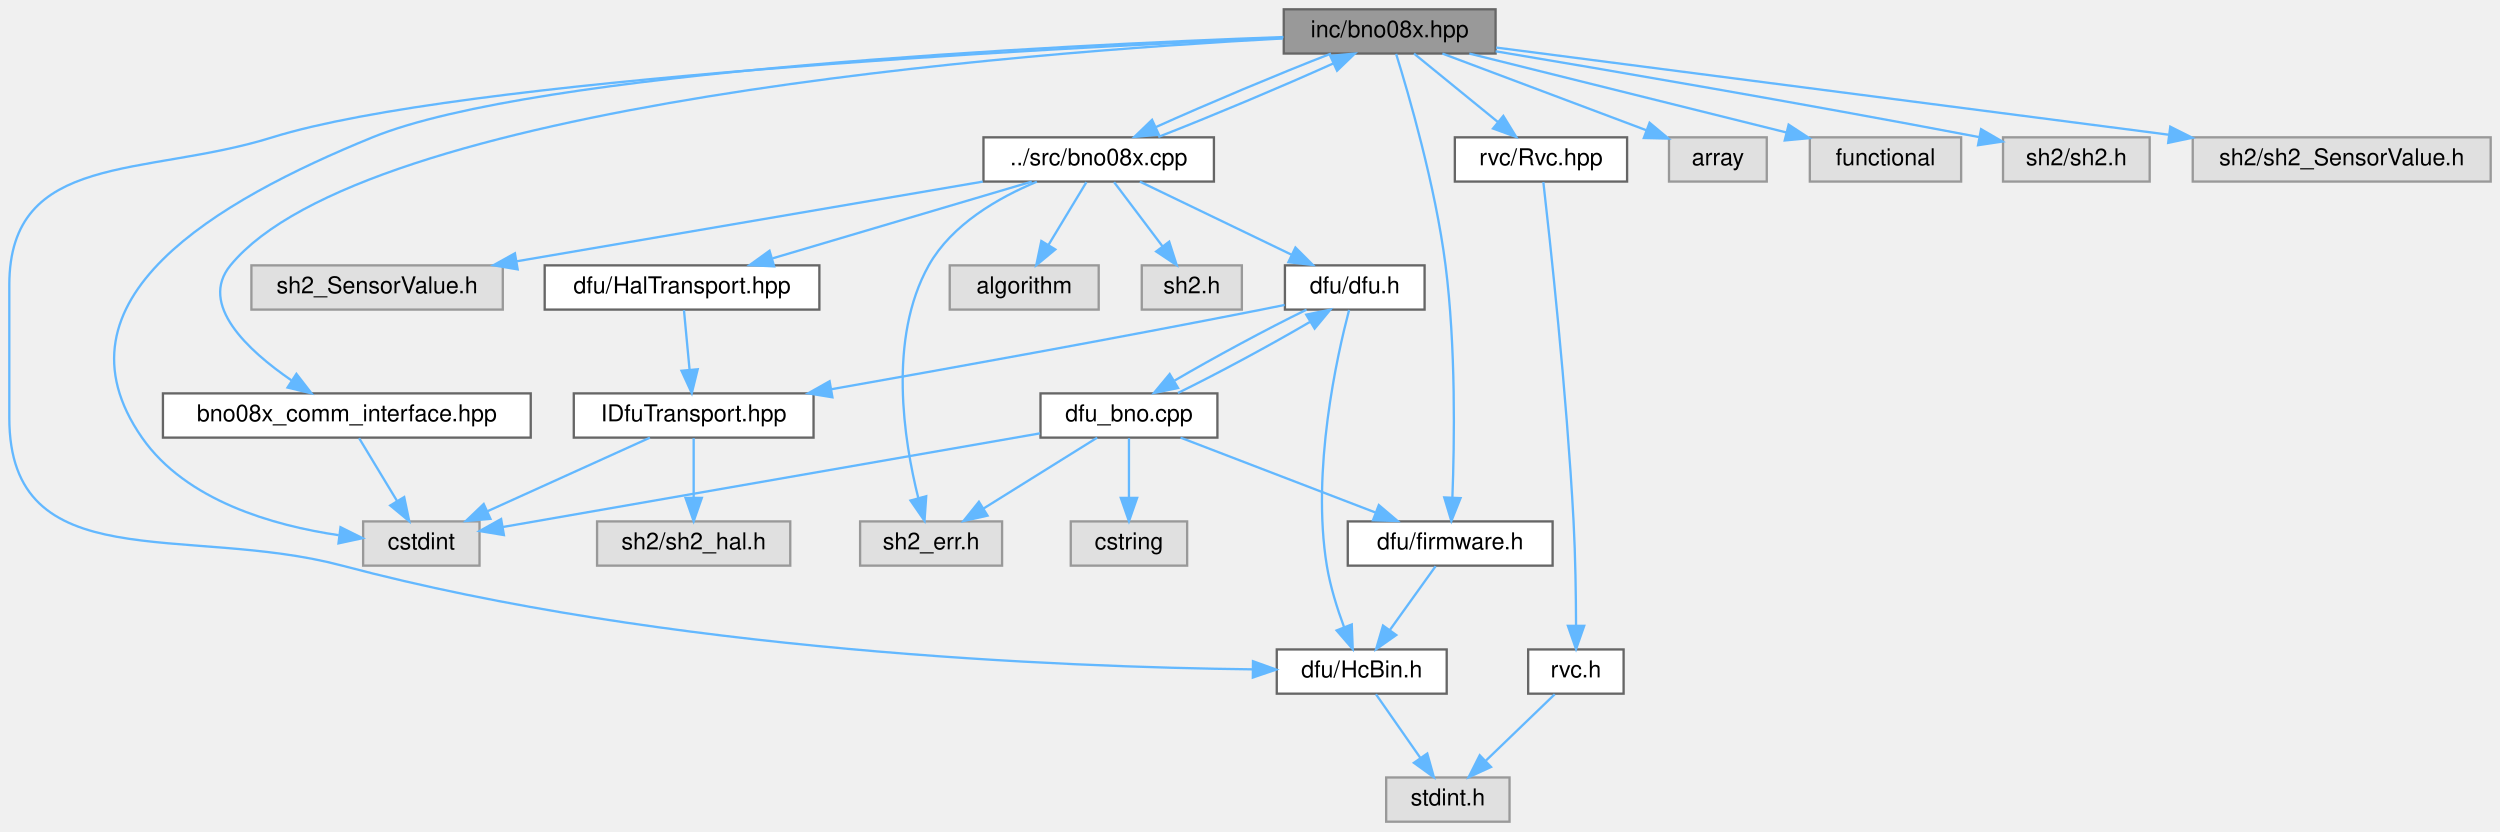
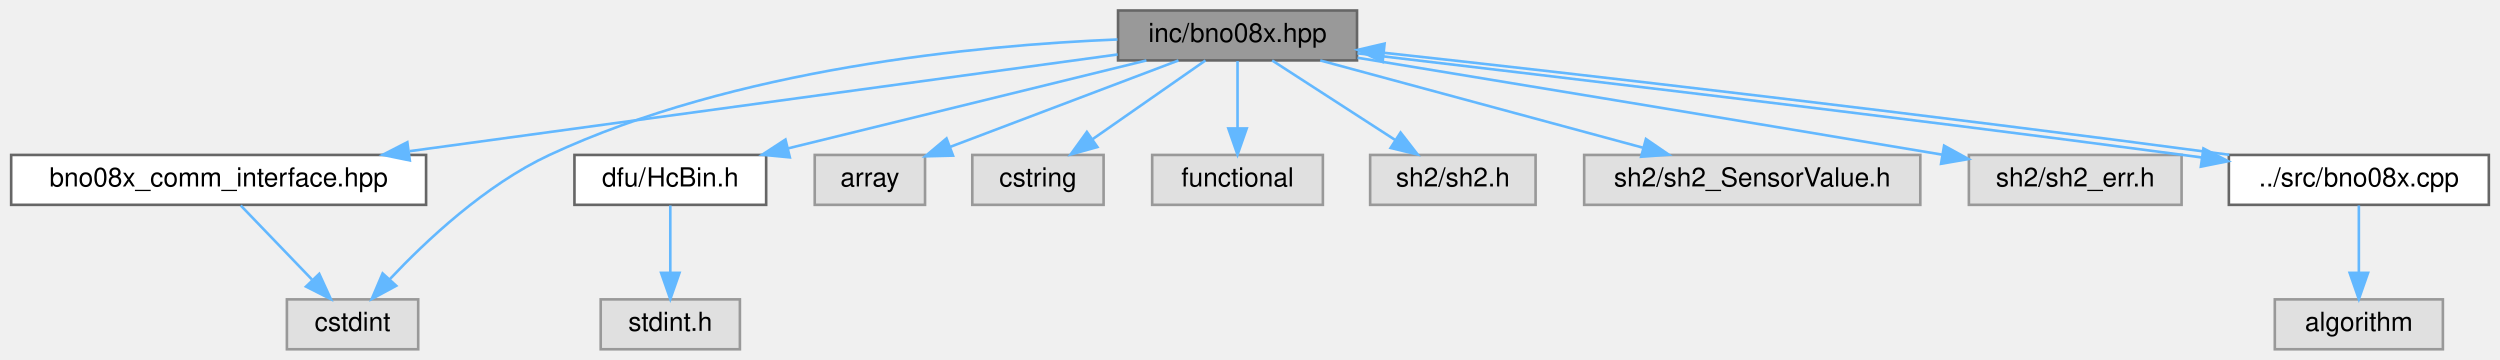
- <svg xmlns="http://www.w3.org/2000/svg" xmlns:xlink="http://www.w3.org/1999/xlink" width="1074pt" height="357pt" viewBox="0.00 0.00 1074.00 357.00">
-   <g id="graph0" class="graph" transform="scale(1 1) rotate(0) translate(4 353)">
+ <svg xmlns="http://www.w3.org/2000/svg" xmlns:xlink="http://www.w3.org/1999/xlink" width="952pt" height="137pt" viewBox="0.00 0.00 951.50 137.00">
+   <g id="graph0" class="graph" transform="scale(1 1) rotate(0) translate(4 133)">
    <g id="Node000001" class="node">
      <g id="a_Node000001">
-         <a xlink:title="High level C++ interface for the BNO08x IMU family.">
-           <polygon fill="#999999" stroke="#666666" points="638.5,-349 547.5,-349 547.5,-330 638.5,-330 638.5,-349" />
-           <text text-anchor="middle" x="593" y="-337" font-family="Helvetica,sans-Serif" font-size="10.00">inc/bno08x.hpp</text>
+         <a xlink:title="High-level C++ driver for the BNO08x 9-axis IMU family.">
+           <polygon fill="#999999" stroke="#666666" points="512.5,-129 421.5,-129 421.5,-110 512.5,-110 512.5,-129" />
+           <text text-anchor="middle" x="467" y="-117" font-family="Helvetica,sans-Serif" font-size="10.00">inc/bno08x.hpp</text>
        </a>
      </g>
    </g>
    <g id="Node000002" class="node">
      <g id="a_Node000002">
-         <a xlink:href="bno08x__comm__interface_8hpp.html" target="_top" xlink:title="CRTP-based communication interface for communicating with the BNO085.">
-           <polygon fill="white" stroke="#666666" points="224,-184 66,-184 66,-165 224,-165 224,-184" />
-           <text text-anchor="middle" x="145" y="-172" font-family="Helvetica,sans-Serif" font-size="10.00">bno08x_comm_interface.hpp</text>
+         <a xlink:href="bno08x__comm__interface_8hpp.html" target="_top" xlink:title="CRTP-based communication interface for the BNO08x IMU family.">
+           <polygon fill="white" stroke="#666666" points="158,-74 0,-74 0,-55 158,-55 158,-74" />
+           <text text-anchor="middle" x="79" y="-62" font-family="Helvetica,sans-Serif" font-size="10.00">bno08x_comm_interface.hpp</text>
        </a>
      </g>
    </g>
    <g id="edge1_Node000001_Node000002" class="edge">
      <g id="a_edge1_Node000001_Node000002">
        <a xlink:title=" ">
-           <path fill="none" stroke="#63b8ff" d="M547.18,-336.48C435.09,-330.49 152.09,-308.63 95,-239 81.25,-222.23 102.32,-202.57 121.18,-189.62" />
-           <polygon fill="#63b8ff" stroke="#63b8ff" points="123.34,-192.39 129.83,-184.01 119.53,-186.51 123.34,-192.39" />
+           <path fill="none" stroke="#63b8ff" d="M421.35,-112.26C354.92,-103.19 230.93,-86.25 151.81,-75.45" />
+           <polygon fill="#63b8ff" stroke="#63b8ff" points="151.81,-71.91 141.43,-74.03 150.86,-78.85 151.81,-71.91" />
        </a>
      </g>
    </g>
    <g id="Node000003" class="node">
      <g id="a_Node000003">
        <a xlink:title=" ">
-           <polygon fill="#e0e0e0" stroke="#999999" points="202,-129 152,-129 152,-110 202,-110 202,-129" />
-           <text text-anchor="middle" x="177" y="-117" font-family="Helvetica,sans-Serif" font-size="10.00">cstdint</text>
-         </a>
-       </g>
-     </g>
-     <g id="edge11_Node000001_Node000003" class="edge">
-       <g id="a_edge11_Node000001_Node000003">
-         <a xlink:title=" ">
-           <path fill="none" stroke="#63b8ff" d="M547.37,-337.1C450.22,-333.59 226.08,-322.58 156,-294 89.08,-266.71 15.73,-224.33 57,-165 75.9,-137.83 113.44,-127.21 141.52,-123.08" />
-           <polygon fill="#63b8ff" stroke="#63b8ff" points="142.28,-126.52 151.77,-121.8 141.41,-119.57 142.28,-126.52" />
+           <polygon fill="#e0e0e0" stroke="#999999" points="155,-19 105,-19 105,0 155,0 155,-19" />
+           <text text-anchor="middle" x="130" y="-7" font-family="Helvetica,sans-Serif" font-size="10.00">cstdint</text>
+         </a>
+       </g>
+     </g>
+     <g id="edge6_Node000001_Node000003" class="edge">
+       <g id="a_edge6_Node000001_Node000003">
+         <a xlink:title=" ">
+           <path fill="none" stroke="#63b8ff" d="M421.28,-117.97C367.23,-115.75 275.7,-106.89 205,-74 180.72,-62.71 158.03,-41.4 144.09,-26.59" />
+           <polygon fill="#63b8ff" stroke="#63b8ff" points="146.63,-24.18 137.3,-19.14 141.45,-28.89 146.63,-24.18" />
        </a>
      </g>
    </g>
    <g id="Node000004" class="node">
      <g id="a_Node000004">
        <a xlink:href="HcBin_8h.html" target="_top" xlink:title="API Definition for HcBin objects (Hillcrest Binary Files).">
-           <polygon fill="white" stroke="#666666" points="617.5,-74 544.5,-74 544.5,-55 617.5,-55 617.5,-74" />
-           <text text-anchor="middle" x="581" y="-62" font-family="Helvetica,sans-Serif" font-size="10.00">dfu/HcBin.h</text>
+           <polygon fill="white" stroke="#666666" points="287.5,-74 214.5,-74 214.5,-55 287.5,-55 287.5,-74" />
+           <text text-anchor="middle" x="251" y="-62" font-family="Helvetica,sans-Serif" font-size="10.00">dfu/HcBin.h</text>
        </a>
      </g>
    </g>
    <g id="edge3_Node000001_Node000004" class="edge">
      <g id="a_edge3_Node000001_Node000004">
        <a xlink:title=" ">
-           <path fill="none" stroke="#63b8ff" d="M547.17,-336.69C443.41,-332.19 193.3,-319.03 113,-294 58,-276.85 0,-288.11 0,-230.5 0,-230.5 0,-230.5 0,-173.5 0,-103.96 75.79,-127.85 143,-110 281.75,-73.15 452.66,-66.42 533.87,-65.45" />
-           <polygon fill="#63b8ff" stroke="#63b8ff" points="534.28,-68.94 544.25,-65.35 534.22,-61.94 534.28,-68.94" />
+           <path fill="none" stroke="#63b8ff" d="M432.3,-109.98C395.25,-100.89 336.41,-86.46 295.87,-76.51" />
+           <polygon fill="#63b8ff" stroke="#63b8ff" points="296.52,-73.07 285.98,-74.08 294.85,-79.86 296.52,-73.07" />
        </a>
      </g>
    </g>
    <g id="Node000006" class="node">
      <g id="a_Node000006">
-         <a xlink:href="firmware_8h.html" target="_top" xlink:title=" ">
-           <polygon fill="white" stroke="#666666" points="663,-129 575,-129 575,-110 663,-110 663,-129" />
-           <text text-anchor="middle" x="619" y="-117" font-family="Helvetica,sans-Serif" font-size="10.00">dfu/firmware.h</text>
+         <a xlink:title=" ">
+           <polygon fill="#e0e0e0" stroke="#999999" points="348,-74 306,-74 306,-55 348,-55 348,-74" />
+           <text text-anchor="middle" x="327" y="-62" font-family="Helvetica,sans-Serif" font-size="10.00">array</text>
        </a>
      </g>
    </g>
    <g id="edge5_Node000001_Node000006" class="edge">
      <g id="a_edge5_Node000001_Node000006">
        <a xlink:title=" ">
-           <path fill="none" stroke="#63b8ff" d="M595.77,-329.84C601.11,-312.7 612.64,-273.2 617,-239 621.45,-204.08 620.85,-162.9 619.95,-139.43" />
-           <polygon fill="#63b8ff" stroke="#63b8ff" points="623.44,-139.01 619.5,-129.17 616.45,-139.31 623.44,-139.01" />
+           <path fill="none" stroke="#63b8ff" d="M444.51,-109.98C420.93,-101.06 383.74,-86.98 357.52,-77.05" />
+           <polygon fill="#63b8ff" stroke="#63b8ff" points="358.66,-73.74 348.06,-73.47 356.18,-80.29 358.66,-73.74" />
        </a>
      </g>
    </g>
    <g id="Node000007" class="node">
      <g id="a_Node000007">
-         <a xlink:href="Rvc_8hpp.html" target="_top" xlink:title=" ">
-           <polygon fill="white" stroke="#666666" points="695,-294 621,-294 621,-275 695,-275 695,-294" />
-           <text text-anchor="middle" x="658" y="-282" font-family="Helvetica,sans-Serif" font-size="10.00">rvc/Rvc.hpp</text>
+         <a xlink:title=" ">
+           <polygon fill="#e0e0e0" stroke="#999999" points="416,-74 366,-74 366,-55 416,-55 416,-74" />
+           <text text-anchor="middle" x="391" y="-62" font-family="Helvetica,sans-Serif" font-size="10.00">cstring</text>
        </a>
      </g>
    </g>
    <g id="edge7_Node000001_Node000007" class="edge">
      <g id="a_edge7_Node000001_Node000007">
        <a xlink:title=" ">
-           <path fill="none" stroke="#63b8ff" d="M603.44,-329.98C613.15,-322.07 627.82,-310.11 639.5,-300.58" />
-           <polygon fill="#63b8ff" stroke="#63b8ff" points="641.83,-303.2 647.37,-294.17 637.4,-297.78 641.83,-303.2" />
+           <path fill="none" stroke="#63b8ff" d="M454.79,-109.98C443.22,-101.92 425.62,-89.65 411.84,-80.03" />
+           <polygon fill="#63b8ff" stroke="#63b8ff" points="413.64,-77.02 403.43,-74.17 409.63,-82.76 413.64,-77.02" />
+         </a>
+       </g>
+     </g>
+     <g id="Node000008" class="node">
+       <g id="a_Node000008">
+         <a xlink:title=" ">
+           <polygon fill="#e0e0e0" stroke="#999999" points="499.5,-74 434.5,-74 434.5,-55 499.5,-55 499.5,-74" />
+           <text text-anchor="middle" x="467" y="-62" font-family="Helvetica,sans-Serif" font-size="10.00">functional</text>
+         </a>
+       </g>
+     </g>
+     <g id="edge8_Node000001_Node000008" class="edge">
+       <g id="a_edge8_Node000001_Node000008">
+         <a xlink:title=" ">
+           <path fill="none" stroke="#63b8ff" d="M467,-109.75C467,-102.8 467,-92.85 467,-84.13" />
+           <polygon fill="#63b8ff" stroke="#63b8ff" points="470.5,-84.09 467,-74.09 463.5,-84.09 470.5,-84.09" />
        </a>
      </g>
    </g>
    <g id="Node000009" class="node">
      <g id="a_Node000009">
        <a xlink:title=" ">
-           <polygon fill="#e0e0e0" stroke="#999999" points="755,-294 713,-294 713,-275 755,-275 755,-294" />
-           <text text-anchor="middle" x="734" y="-282" font-family="Helvetica,sans-Serif" font-size="10.00">array</text>
-         </a>
-       </g>
-     </g>
-     <g id="edge10_Node000001_Node000009" class="edge">
-       <g id="a_edge10_Node000001_Node000009">
-         <a xlink:title=" ">
-           <path fill="none" stroke="#63b8ff" d="M615.65,-329.98C639.4,-321.06 676.86,-306.98 703.26,-297.05" />
-           <polygon fill="#63b8ff" stroke="#63b8ff" points="704.66,-300.27 712.79,-293.47 702.19,-293.72 704.66,-300.27" />
+           <polygon fill="#e0e0e0" stroke="#999999" points="580.5,-74 517.5,-74 517.5,-55 580.5,-55 580.5,-74" />
+           <text text-anchor="middle" x="549" y="-62" font-family="Helvetica,sans-Serif" font-size="10.00">sh2/sh2.h</text>
+         </a>
+       </g>
+     </g>
+     <g id="edge9_Node000001_Node000009" class="edge">
+       <g id="a_edge9_Node000001_Node000009">
+         <a xlink:title=" ">
+           <path fill="none" stroke="#63b8ff" d="M480.17,-109.98C492.77,-101.84 512,-89.41 526.94,-79.76" />
+           <polygon fill="#63b8ff" stroke="#63b8ff" points="529.09,-82.54 535.59,-74.17 525.29,-76.66 529.09,-82.54" />
        </a>
      </g>
    </g>
    <g id="Node000010" class="node">
      <g id="a_Node000010">
        <a xlink:title=" ">
-           <polygon fill="#e0e0e0" stroke="#999999" points="838.5,-294 773.5,-294 773.5,-275 838.5,-275 838.5,-294" />
-           <text text-anchor="middle" x="806" y="-282" font-family="Helvetica,sans-Serif" font-size="10.00">functional</text>
-         </a>
-       </g>
-     </g>
-     <g id="edge12_Node000001_Node000010" class="edge">
-       <g id="a_edge12_Node000001_Node000010">
-         <a xlink:title=" ">
-           <path fill="none" stroke="#63b8ff" d="M627.22,-329.98C664.3,-320.76 723.5,-306.03 763.53,-296.07" />
-           <polygon fill="#63b8ff" stroke="#63b8ff" points="764.4,-299.46 773.26,-293.65 762.71,-292.66 764.4,-299.46" />
+           <polygon fill="#e0e0e0" stroke="#999999" points="727,-74 599,-74 599,-55 727,-55 727,-74" />
+           <text text-anchor="middle" x="663" y="-62" font-family="Helvetica,sans-Serif" font-size="10.00">sh2/sh2_SensorValue.h</text>
+         </a>
+       </g>
+     </g>
+     <g id="edge10_Node000001_Node000010" class="edge">
+       <g id="a_edge10_Node000001_Node000010">
+         <a xlink:title=" ">
+           <path fill="none" stroke="#63b8ff" d="M498.49,-109.98C531.82,-100.97 584.6,-86.7 621.35,-76.76" />
+           <polygon fill="#63b8ff" stroke="#63b8ff" points="622.52,-80.07 631.26,-74.08 620.7,-73.31 622.52,-80.07" />
        </a>
      </g>
    </g>
    <g id="Node000011" class="node">
      <g id="a_Node000011">
        <a xlink:title=" ">
-           <polygon fill="#e0e0e0" stroke="#999999" points="919.5,-294 856.5,-294 856.5,-275 919.5,-275 919.5,-294" />
-           <text text-anchor="middle" x="888" y="-282" font-family="Helvetica,sans-Serif" font-size="10.00">sh2/sh2.h</text>
-         </a>
-       </g>
-     </g>
-     <g id="edge13_Node000001_Node000011" class="edge">
-       <g id="a_edge13_Node000001_Node000011">
-         <a xlink:title=" ">
-           <path fill="none" stroke="#63b8ff" d="M638.5,-330.97C687.3,-322.79 767.32,-309.1 846.13,-294.12" />
-           <polygon fill="#63b8ff" stroke="#63b8ff" points="847.07,-297.5 856.24,-292.19 845.76,-290.62 847.07,-297.5" />
+           <polygon fill="#e0e0e0" stroke="#999999" points="826.5,-74 745.5,-74 745.5,-55 826.5,-55 826.5,-74" />
+           <text text-anchor="middle" x="786" y="-62" font-family="Helvetica,sans-Serif" font-size="10.00">sh2/sh2_err.h</text>
+         </a>
+       </g>
+     </g>
+     <g id="edge11_Node000001_Node000011" class="edge">
+       <g id="a_edge11_Node000001_Node000011">
+         <a xlink:title=" ">
+           <path fill="none" stroke="#63b8ff" d="M512.7,-111C564.19,-102.54 650.67,-88.29 735.3,-74.11" />
+           <polygon fill="#63b8ff" stroke="#63b8ff" points="736.06,-77.53 745.34,-72.43 734.9,-70.63 736.06,-77.53" />
        </a>
      </g>
    </g>
    <g id="Node000012" class="node">
      <g id="a_Node000012">
-         <a xlink:title=" ">
-           <polygon fill="#e0e0e0" stroke="#999999" points="1066,-294 938,-294 938,-275 1066,-275 1066,-294" />
-           <text text-anchor="middle" x="1002" y="-282" font-family="Helvetica,sans-Serif" font-size="10.00">sh2/sh2_SensorValue.h</text>
-         </a>
-       </g>
-     </g>
-     <g id="edge14_Node000001_Node000012" class="edge">
-       <g id="a_edge14_Node000001_Node000012">
-         <a xlink:title=" ">
-           <path fill="none" stroke="#63b8ff" d="M638.73,-332.57C708.84,-323.49 843.59,-306.03 927.81,-295.11" />
-           <polygon fill="#63b8ff" stroke="#63b8ff" points="928.35,-298.57 937.82,-293.82 927.45,-291.63 928.35,-298.57" />
+         <a xlink:href="bno08x_8cpp.html" target="_top" xlink:title="Template method implementations for the BNO085 driver class.">
+           <polygon fill="white" stroke="#666666" points="943.5,-74 844.5,-74 844.5,-55 943.5,-55 943.5,-74" />
+           <text text-anchor="middle" x="894" y="-62" font-family="Helvetica,sans-Serif" font-size="10.00">../src/bno08x.cpp</text>
+         </a>
+       </g>
+     </g>
+     <g id="edge12_Node000001_Node000012" class="edge">
+       <g id="a_edge12_Node000001_Node000012">
+         <a xlink:title=" ">
+           <path fill="none" stroke="#63b8ff" d="M512.65,-112.69C581.11,-104.56 713.95,-89.1 827,-74 829.34,-73.69 831.73,-73.36 834.16,-73.03" />
+           <polygon fill="#63b8ff" stroke="#63b8ff" points="834.81,-76.47 844.23,-71.62 833.84,-69.54 834.81,-76.47" />
+         </a>
+       </g>
+     </g>
+     <g id="edge2_Node000002_Node000003" class="edge">
+       <g id="a_edge2_Node000002_Node000003">
+         <a xlink:title=" ">
+           <path fill="none" stroke="#63b8ff" d="M87.42,-54.75C94.77,-47.11 105.63,-35.82 114.54,-26.56" />
+           <polygon fill="#63b8ff" stroke="#63b8ff" points="117.32,-28.72 121.74,-19.09 112.28,-23.87 117.32,-28.72" />
+         </a>
+       </g>
+     </g>
+     <g id="Node000005" class="node">
+       <g id="a_Node000005">
+         <a xlink:title=" ">
+           <polygon fill="#e0e0e0" stroke="#999999" points="277.5,-19 224.5,-19 224.5,0 277.5,0 277.5,-19" />
+           <text text-anchor="middle" x="251" y="-7" font-family="Helvetica,sans-Serif" font-size="10.00">stdint.h</text>
+         </a>
+       </g>
+     </g>
+     <g id="edge4_Node000004_Node000005" class="edge">
+       <g id="a_edge4_Node000004_Node000005">
+         <a xlink:title=" ">
+           <path fill="none" stroke="#63b8ff" d="M251,-54.75C251,-47.8 251,-37.85 251,-29.13" />
+           <polygon fill="#63b8ff" stroke="#63b8ff" points="254.5,-29.09 251,-19.09 247.5,-29.09 254.5,-29.09" />
+         </a>
+       </g>
+     </g>
+     <g id="edge13_Node000012_Node000001" class="edge">
+       <g id="a_edge13_Node000012_Node000001">
+         <a xlink:title=" ">
+           <path fill="none" stroke="#63b8ff" d="M844.65,-74.05C730.64,-89.27 596.6,-104.85 522.7,-112.91" />
+           <polygon fill="#63b8ff" stroke="#63b8ff" points="522.25,-109.44 512.68,-113.99 523,-116.4 522.25,-109.44" />
        </a>
      </g>
    </g>
    <g id="Node000013" class="node">
      <g id="a_Node000013">
-         <a xlink:href="bno08x_8cpp.html" target="_top" xlink:title="Template implementation of the BNO08x C++ driver.">
-           <polygon fill="white" stroke="#666666" points="517.5,-294 418.5,-294 418.5,-275 517.5,-275 517.5,-294" />
-           <text text-anchor="middle" x="468" y="-282" font-family="Helvetica,sans-Serif" font-size="10.00">../src/bno08x.cpp</text>
-         </a>
-       </g>
-     </g>
-     <g id="edge15_Node000001_Node000013" class="edge">
-       <g id="a_edge15_Node000001_Node000013">
-         <a xlink:title=" ">
-           <path fill="none" stroke="#63b8ff" d="M567.8,-329.98C545.81,-321.46 514.35,-308.23 492.56,-298.41" />
-           <polygon fill="#63b8ff" stroke="#63b8ff" points="493.85,-295.15 483.3,-294.17 490.93,-301.52 493.85,-295.15" />
-         </a>
-       </g>
-     </g>
-     <g id="edge2_Node000002_Node000003" class="edge">
-       <g id="a_edge2_Node000002_Node000003">
-         <a xlink:title=" ">
-           <path fill="none" stroke="#63b8ff" d="M150.28,-164.75C154.71,-157.42 161.16,-146.73 166.62,-137.7" />
-           <polygon fill="#63b8ff" stroke="#63b8ff" points="169.64,-139.46 171.81,-129.09 163.65,-135.84 169.64,-139.46" />
-         </a>
-       </g>
-     </g>
-     <g id="Node000005" class="node">
-       <g id="a_Node000005">
-         <a xlink:title=" ">
-           <polygon fill="#e0e0e0" stroke="#999999" points="644.5,-19 591.5,-19 591.5,0 644.5,0 644.5,-19" />
-           <text text-anchor="middle" x="618" y="-7" font-family="Helvetica,sans-Serif" font-size="10.00">stdint.h</text>
-         </a>
-       </g>
-     </g>
-     <g id="edge4_Node000004_Node000005" class="edge">
-       <g id="a_edge4_Node000004_Node000005">
-         <a xlink:title=" ">
-           <path fill="none" stroke="#63b8ff" d="M587.11,-54.75C592.28,-47.34 599.85,-36.5 606.19,-27.41" />
-           <polygon fill="#63b8ff" stroke="#63b8ff" points="609.15,-29.29 612,-19.09 603.41,-25.29 609.15,-29.29" />
-         </a>
-       </g>
-     </g>
-     <g id="edge6_Node000006_Node000004" class="edge">
-       <g id="a_edge6_Node000006_Node000004">
-         <a xlink:title=" ">
-           <path fill="none" stroke="#63b8ff" d="M612.73,-109.75C607.41,-102.34 599.64,-91.5 593.12,-82.41" />
-           <polygon fill="#63b8ff" stroke="#63b8ff" points="595.83,-80.18 587.16,-74.09 590.14,-84.26 595.83,-80.18" />
-         </a>
-       </g>
-     </g>
-     <g id="Node000008" class="node">
-       <g id="a_Node000008">
-         <a xlink:href="rvc_8h.html" target="_top" xlink:title=" ">
-           <polygon fill="white" stroke="#666666" points="693.5,-74 652.5,-74 652.5,-55 693.5,-55 693.5,-74" />
-           <text text-anchor="middle" x="673" y="-62" font-family="Helvetica,sans-Serif" font-size="10.00">rvc.h</text>
-         </a>
-       </g>
-     </g>
-     <g id="edge8_Node000007_Node000008" class="edge">
-       <g id="a_edge8_Node000007_Node000008">
-         <a xlink:title=" ">
-           <path fill="none" stroke="#63b8ff" d="M659.02,-274.8C661.71,-251.33 669.04,-184.67 672,-129 672.8,-114 673.03,-96.97 673.07,-84.33" />
-           <polygon fill="#63b8ff" stroke="#63b8ff" points="676.57,-84.13 673.07,-74.13 669.57,-84.14 676.57,-84.13" />
-         </a>
-       </g>
-     </g>
-     <g id="edge9_Node000008_Node000005" class="edge">
-       <g id="a_edge9_Node000008_Node000005">
-         <a xlink:title=" ">
-           <path fill="none" stroke="#63b8ff" d="M663.92,-54.75C655.91,-47.03 644.04,-35.6 634.38,-26.28" />
-           <polygon fill="#63b8ff" stroke="#63b8ff" points="636.54,-23.51 626.91,-19.09 631.69,-28.55 636.54,-23.51" />
-         </a>
-       </g>
-     </g>
-     <g id="edge16_Node000013_Node000001" class="edge">
-       <g id="a_edge16_Node000013_Node000001">
-         <a xlink:title=" ">
-           <path fill="none" stroke="#63b8ff" d="M493.6,-294.17C515.7,-302.75 547.16,-315.99 568.83,-325.77" />
-           <polygon fill="#63b8ff" stroke="#63b8ff" points="567.48,-329 578.03,-329.98 570.4,-322.63 567.48,-329" />
-         </a>
-       </g>
-     </g>
-     <g id="Node000014" class="node">
-       <g id="a_Node000014">
-         <a xlink:title=" ">
-           <polygon fill="#e0e0e0" stroke="#999999" points="468,-239 404,-239 404,-220 468,-220 468,-239" />
-           <text text-anchor="middle" x="436" y="-227" font-family="Helvetica,sans-Serif" font-size="10.00">algorithm</text>
-         </a>
-       </g>
-     </g>
-     <g id="edge17_Node000013_Node000014" class="edge">
-       <g id="a_edge17_Node000013_Node000014">
-         <a xlink:title=" ">
-           <path fill="none" stroke="#63b8ff" d="M462.72,-274.75C458.29,-267.42 451.84,-256.73 446.38,-247.7" />
-           <polygon fill="#63b8ff" stroke="#63b8ff" points="449.35,-245.84 441.19,-239.09 443.36,-249.46 449.35,-245.84" />
-         </a>
-       </g>
-     </g>
-     <g id="Node000015" class="node">
-       <g id="a_Node000015">
-         <a xlink:title=" ">
-           <polygon fill="#e0e0e0" stroke="#999999" points="529.5,-239 486.5,-239 486.5,-220 529.5,-220 529.5,-239" />
-           <text text-anchor="middle" x="508" y="-227" font-family="Helvetica,sans-Serif" font-size="10.00">sh2.h</text>
-         </a>
-       </g>
-     </g>
-     <g id="edge18_Node000013_Node000015" class="edge">
-       <g id="a_edge18_Node000013_Node000015">
-         <a xlink:title=" ">
-           <path fill="none" stroke="#63b8ff" d="M474.61,-274.75C480.26,-267.26 488.54,-256.28 495.45,-247.13" />
-           <polygon fill="#63b8ff" stroke="#63b8ff" points="498.29,-249.18 501.52,-239.09 492.7,-244.96 498.29,-249.18" />
-         </a>
-       </g>
-     </g>
-     <g id="Node000016" class="node">
-       <g id="a_Node000016">
-         <a xlink:title=" ">
-           <polygon fill="#e0e0e0" stroke="#999999" points="212,-239 104,-239 104,-220 212,-220 212,-239" />
-           <text text-anchor="middle" x="158" y="-227" font-family="Helvetica,sans-Serif" font-size="10.00">sh2_SensorValue.h</text>
-         </a>
-       </g>
-     </g>
-     <g id="edge19_Node000013_Node000016" class="edge">
-       <g id="a_edge19_Node000013_Node000016">
-         <a xlink:title=" ">
-           <path fill="none" stroke="#63b8ff" d="M418.19,-274.98C363.7,-265.67 276.37,-250.74 218.11,-240.78" />
-           <polygon fill="#63b8ff" stroke="#63b8ff" points="218.39,-237.27 207.94,-239.04 217.21,-244.17 218.39,-237.27" />
-         </a>
-       </g>
-     </g>
-     <g id="Node000017" class="node">
-       <g id="a_Node000017">
-         <a xlink:title=" ">
-           <polygon fill="#e0e0e0" stroke="#999999" points="426.5,-129 365.5,-129 365.5,-110 426.5,-110 426.5,-129" />
-           <text text-anchor="middle" x="396" y="-117" font-family="Helvetica,sans-Serif" font-size="10.00">sh2_err.h</text>
-         </a>
-       </g>
-     </g>
-     <g id="edge20_Node000013_Node000017" class="edge">
-       <g id="a_edge20_Node000013_Node000017">
-         <a xlink:title=" ">
-           <path fill="none" stroke="#63b8ff" d="M441.43,-274.94C424.87,-268.06 404.88,-256.6 395,-239 377.35,-207.58 384.33,-163.67 390.49,-139.08" />
-           <polygon fill="#63b8ff" stroke="#63b8ff" points="393.91,-139.83 393.17,-129.26 387.16,-137.98 393.91,-139.83" />
-         </a>
-       </g>
-     </g>
-     <g id="Node000018" class="node">
-       <g id="a_Node000018">
-         <a xlink:href="HalTransport_8hpp.html" target="_top" xlink:title=" ">
-           <polygon fill="white" stroke="#666666" points="348,-239 230,-239 230,-220 348,-220 348,-239" />
-           <text text-anchor="middle" x="289" y="-227" font-family="Helvetica,sans-Serif" font-size="10.00">dfu/HalTransport.hpp</text>
-         </a>
-       </g>
-     </g>
-     <g id="edge21_Node000013_Node000018" class="edge">
-       <g id="a_edge21_Node000013_Node000018">
-         <a xlink:title=" ">
-           <path fill="none" stroke="#63b8ff" d="M439.24,-274.98C409.06,-266.05 361.43,-251.94 327.9,-242.02" />
-           <polygon fill="#63b8ff" stroke="#63b8ff" points="328.57,-238.57 317.98,-239.08 326.58,-245.28 328.57,-238.57" />
-         </a>
-       </g>
-     </g>
-     <g id="Node000021" class="node">
-       <g id="a_Node000021">
-         <a xlink:href="dfu_8h.html" target="_top" xlink:title=" ">
-           <polygon fill="white" stroke="#666666" points="608,-239 548,-239 548,-220 608,-220 608,-239" />
-           <text text-anchor="middle" x="578" y="-227" font-family="Helvetica,sans-Serif" font-size="10.00">dfu/dfu.h</text>
-         </a>
-       </g>
-     </g>
-     <g id="edge25_Node000013_Node000021" class="edge">
-       <g id="a_edge25_Node000013_Node000021">
-         <a xlink:title=" ">
-           <path fill="none" stroke="#63b8ff" d="M485.67,-274.98C503.29,-266.5 530.58,-253.35 550.93,-243.54" />
-           <polygon fill="#63b8ff" stroke="#63b8ff" points="552.52,-246.66 560.01,-239.17 549.48,-240.36 552.52,-246.66" />
-         </a>
-       </g>
-     </g>
-     <g id="Node000019" class="node">
-       <g id="a_Node000019">
-         <a xlink:href="IDfuTransport_8hpp.html" target="_top" xlink:title="CRTP-based hardware abstraction interface for DFU transport.">
-           <polygon fill="white" stroke="#666666" points="345.5,-184 242.5,-184 242.5,-165 345.5,-165 345.5,-184" />
-           <text text-anchor="middle" x="294" y="-172" font-family="Helvetica,sans-Serif" font-size="10.00">IDfuTransport.hpp</text>
-         </a>
-       </g>
-     </g>
-     <g id="edge22_Node000018_Node000019" class="edge">
-       <g id="a_edge22_Node000018_Node000019">
-         <a xlink:title=" ">
-           <path fill="none" stroke="#63b8ff" d="M289.83,-219.75C290.48,-212.8 291.42,-202.85 292.24,-194.13" />
-           <polygon fill="#63b8ff" stroke="#63b8ff" points="295.73,-194.37 293.19,-184.09 288.77,-193.72 295.73,-194.37" />
-         </a>
-       </g>
-     </g>
-     <g id="edge23_Node000019_Node000003" class="edge">
-       <g id="a_edge23_Node000019_Node000003">
-         <a xlink:title=" ">
-           <path fill="none" stroke="#63b8ff" d="M275.2,-164.98C256.38,-156.46 227.18,-143.23 205.5,-133.41" />
-           <polygon fill="#63b8ff" stroke="#63b8ff" points="206.69,-130.11 196.14,-129.17 203.8,-136.48 206.69,-130.11" />
-         </a>
-       </g>
-     </g>
-     <g id="Node000020" class="node">
-       <g id="a_Node000020">
-         <a xlink:title=" ">
-           <polygon fill="#e0e0e0" stroke="#999999" points="335.5,-129 252.5,-129 252.5,-110 335.5,-110 335.5,-129" />
-           <text text-anchor="middle" x="294" y="-117" font-family="Helvetica,sans-Serif" font-size="10.00">sh2/sh2_hal.h</text>
-         </a>
-       </g>
-     </g>
-     <g id="edge24_Node000019_Node000020" class="edge">
-       <g id="a_edge24_Node000019_Node000020">
-         <a xlink:title=" ">
-           <path fill="none" stroke="#63b8ff" d="M294,-164.75C294,-157.8 294,-147.85 294,-139.13" />
-           <polygon fill="#63b8ff" stroke="#63b8ff" points="297.5,-139.09 294,-129.09 290.5,-139.09 297.5,-139.09" />
-         </a>
-       </g>
-     </g>
-     <g id="edge26_Node000021_Node000004" class="edge">
-       <g id="a_edge26_Node000021_Node000004">
-         <a xlink:title=" ">
-           <path fill="none" stroke="#63b8ff" d="M575.57,-219.83C570.4,-200.18 559.31,-150.81 566,-110 567.47,-101.05 570.49,-91.47 573.44,-83.51" />
-           <polygon fill="#63b8ff" stroke="#63b8ff" points="576.72,-84.74 577.14,-74.15 570.21,-82.16 576.72,-84.74" />
-         </a>
-       </g>
-     </g>
-     <g id="edge27_Node000021_Node000019" class="edge">
-       <g id="a_edge27_Node000021_Node000019">
-         <a xlink:title=" ">
-           <path fill="none" stroke="#63b8ff" d="M547.88,-222C544.55,-221.31 541.2,-220.63 538,-220 474.96,-207.56 402.51,-194.5 353.04,-185.77" />
-           <polygon fill="#63b8ff" stroke="#63b8ff" points="353.61,-182.32 343.15,-184.03 352.39,-189.21 353.61,-182.32" />
-         </a>
-       </g>
-     </g>
-     <g id="Node000022" class="node">
-       <g id="a_Node000022">
-         <a xlink:href="dfu__bno_8cpp.html" target="_top" xlink:title=" ">
-           <polygon fill="white" stroke="#666666" points="519,-184 443,-184 443,-165 519,-165 519,-184" />
-           <text text-anchor="middle" x="481" y="-172" font-family="Helvetica,sans-Serif" font-size="10.00">dfu_bno.cpp</text>
-         </a>
-       </g>
-     </g>
-     <g id="edge28_Node000021_Node000022" class="edge">
-       <g id="a_edge28_Node000021_Node000022">
-         <a xlink:title=" ">
-           <path fill="none" stroke="#63b8ff" d="M557.3,-219.98C540.45,-211.77 517.1,-199.18 500.57,-189.49" />
-           <polygon fill="#63b8ff" stroke="#63b8ff" points="502.09,-186.32 491.72,-184.17 498.49,-192.32 502.09,-186.32" />
-         </a>
-       </g>
-     </g>
-     <g id="edge30_Node000022_Node000003" class="edge">
-       <g id="a_edge30_Node000022_Node000003">
-         <a xlink:title=" ">
-           <path fill="none" stroke="#63b8ff" d="M442.81,-166.84C383.36,-156.48 269.56,-136.64 212.08,-126.62" />
-           <polygon fill="#63b8ff" stroke="#63b8ff" points="212.48,-123.13 202.02,-124.86 211.28,-130.03 212.48,-123.13" />
-         </a>
-       </g>
-     </g>
-     <g id="edge32_Node000022_Node000006" class="edge">
-       <g id="a_edge32_Node000022_Node000006">
-         <a xlink:title=" ">
-           <path fill="none" stroke="#63b8ff" d="M503.17,-164.98C525.77,-156.3 561.06,-142.75 586.75,-132.88" />
-           <polygon fill="#63b8ff" stroke="#63b8ff" points="588.34,-136.02 596.42,-129.17 585.83,-129.49 588.34,-136.02" />
-         </a>
-       </g>
-     </g>
-     <g id="edge33_Node000022_Node000017" class="edge">
-       <g id="a_edge33_Node000022_Node000017">
-         <a xlink:title=" ">
-           <path fill="none" stroke="#63b8ff" d="M467.34,-164.98C454.16,-156.77 433.97,-144.18 418.43,-134.49" />
-           <polygon fill="#63b8ff" stroke="#63b8ff" points="420.24,-131.49 409.91,-129.17 416.54,-137.43 420.24,-131.49" />
-         </a>
-       </g>
-     </g>
-     <g id="edge29_Node000022_Node000021" class="edge">
-       <g id="a_edge29_Node000022_Node000021">
-         <a xlink:title=" ">
-           <path fill="none" stroke="#63b8ff" d="M502.02,-184.17C518.95,-192.44 542.3,-205.04 558.74,-214.7" />
-           <polygon fill="#63b8ff" stroke="#63b8ff" points="557.16,-217.83 567.53,-219.98 560.77,-211.83 557.16,-217.83" />
-         </a>
-       </g>
-     </g>
-     <g id="Node000023" class="node">
-       <g id="a_Node000023">
-         <a xlink:title=" ">
-           <polygon fill="#e0e0e0" stroke="#999999" points="506,-129 456,-129 456,-110 506,-110 506,-129" />
-           <text text-anchor="middle" x="481" y="-117" font-family="Helvetica,sans-Serif" font-size="10.00">cstring</text>
-         </a>
-       </g>
-     </g>
-     <g id="edge31_Node000022_Node000023" class="edge">
-       <g id="a_edge31_Node000022_Node000023">
-         <a xlink:title=" ">
-           <path fill="none" stroke="#63b8ff" d="M481,-164.75C481,-157.8 481,-147.85 481,-139.13" />
-           <polygon fill="#63b8ff" stroke="#63b8ff" points="484.5,-139.09 481,-129.09 477.5,-139.09 484.5,-139.09" />
+         <a xlink:title=" ">
+           <polygon fill="#e0e0e0" stroke="#999999" points="926,-19 862,-19 862,0 926,0 926,-19" />
+           <text text-anchor="middle" x="894" y="-7" font-family="Helvetica,sans-Serif" font-size="10.00">algorithm</text>
+         </a>
+       </g>
+     </g>
+     <g id="edge14_Node000012_Node000013" class="edge">
+       <g id="a_edge14_Node000012_Node000013">
+         <a xlink:title=" ">
+           <path fill="none" stroke="#63b8ff" d="M894,-54.75C894,-47.8 894,-37.85 894,-29.13" />
+           <polygon fill="#63b8ff" stroke="#63b8ff" points="897.5,-29.09 894,-19.09 890.5,-29.09 897.5,-29.09" />
        </a>
      </g>
    </g>
  </g>
</svg>
